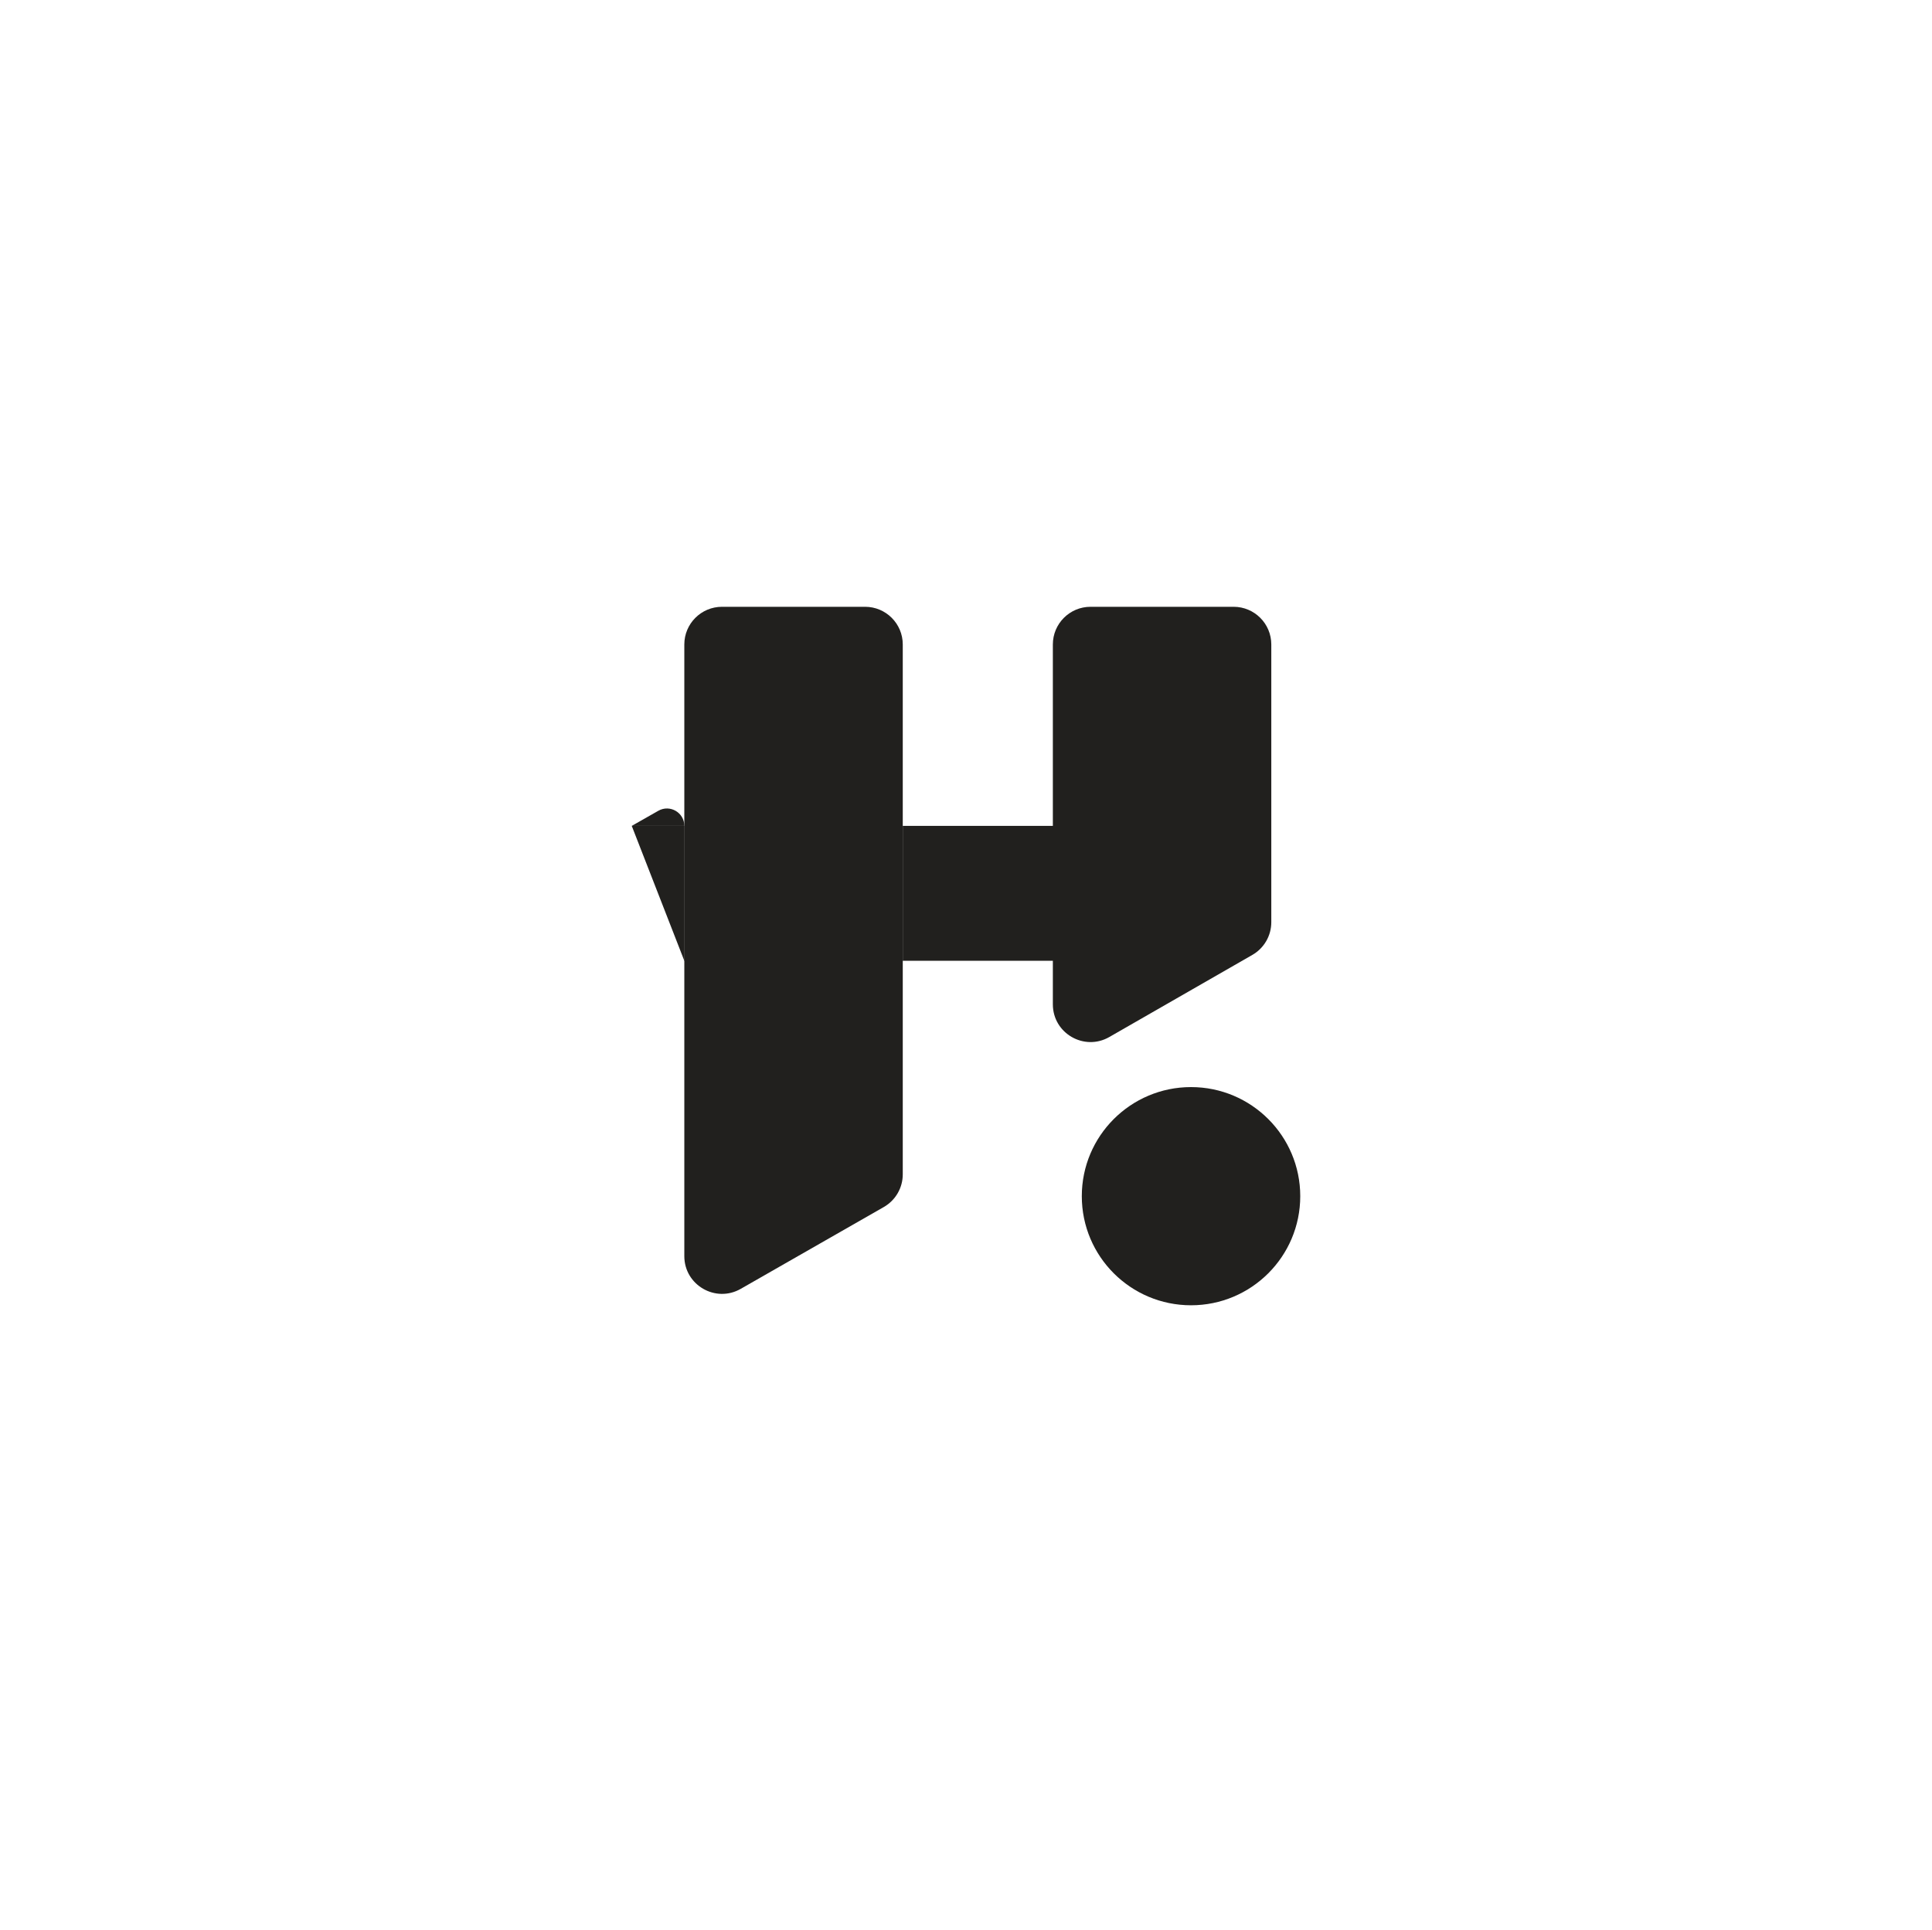
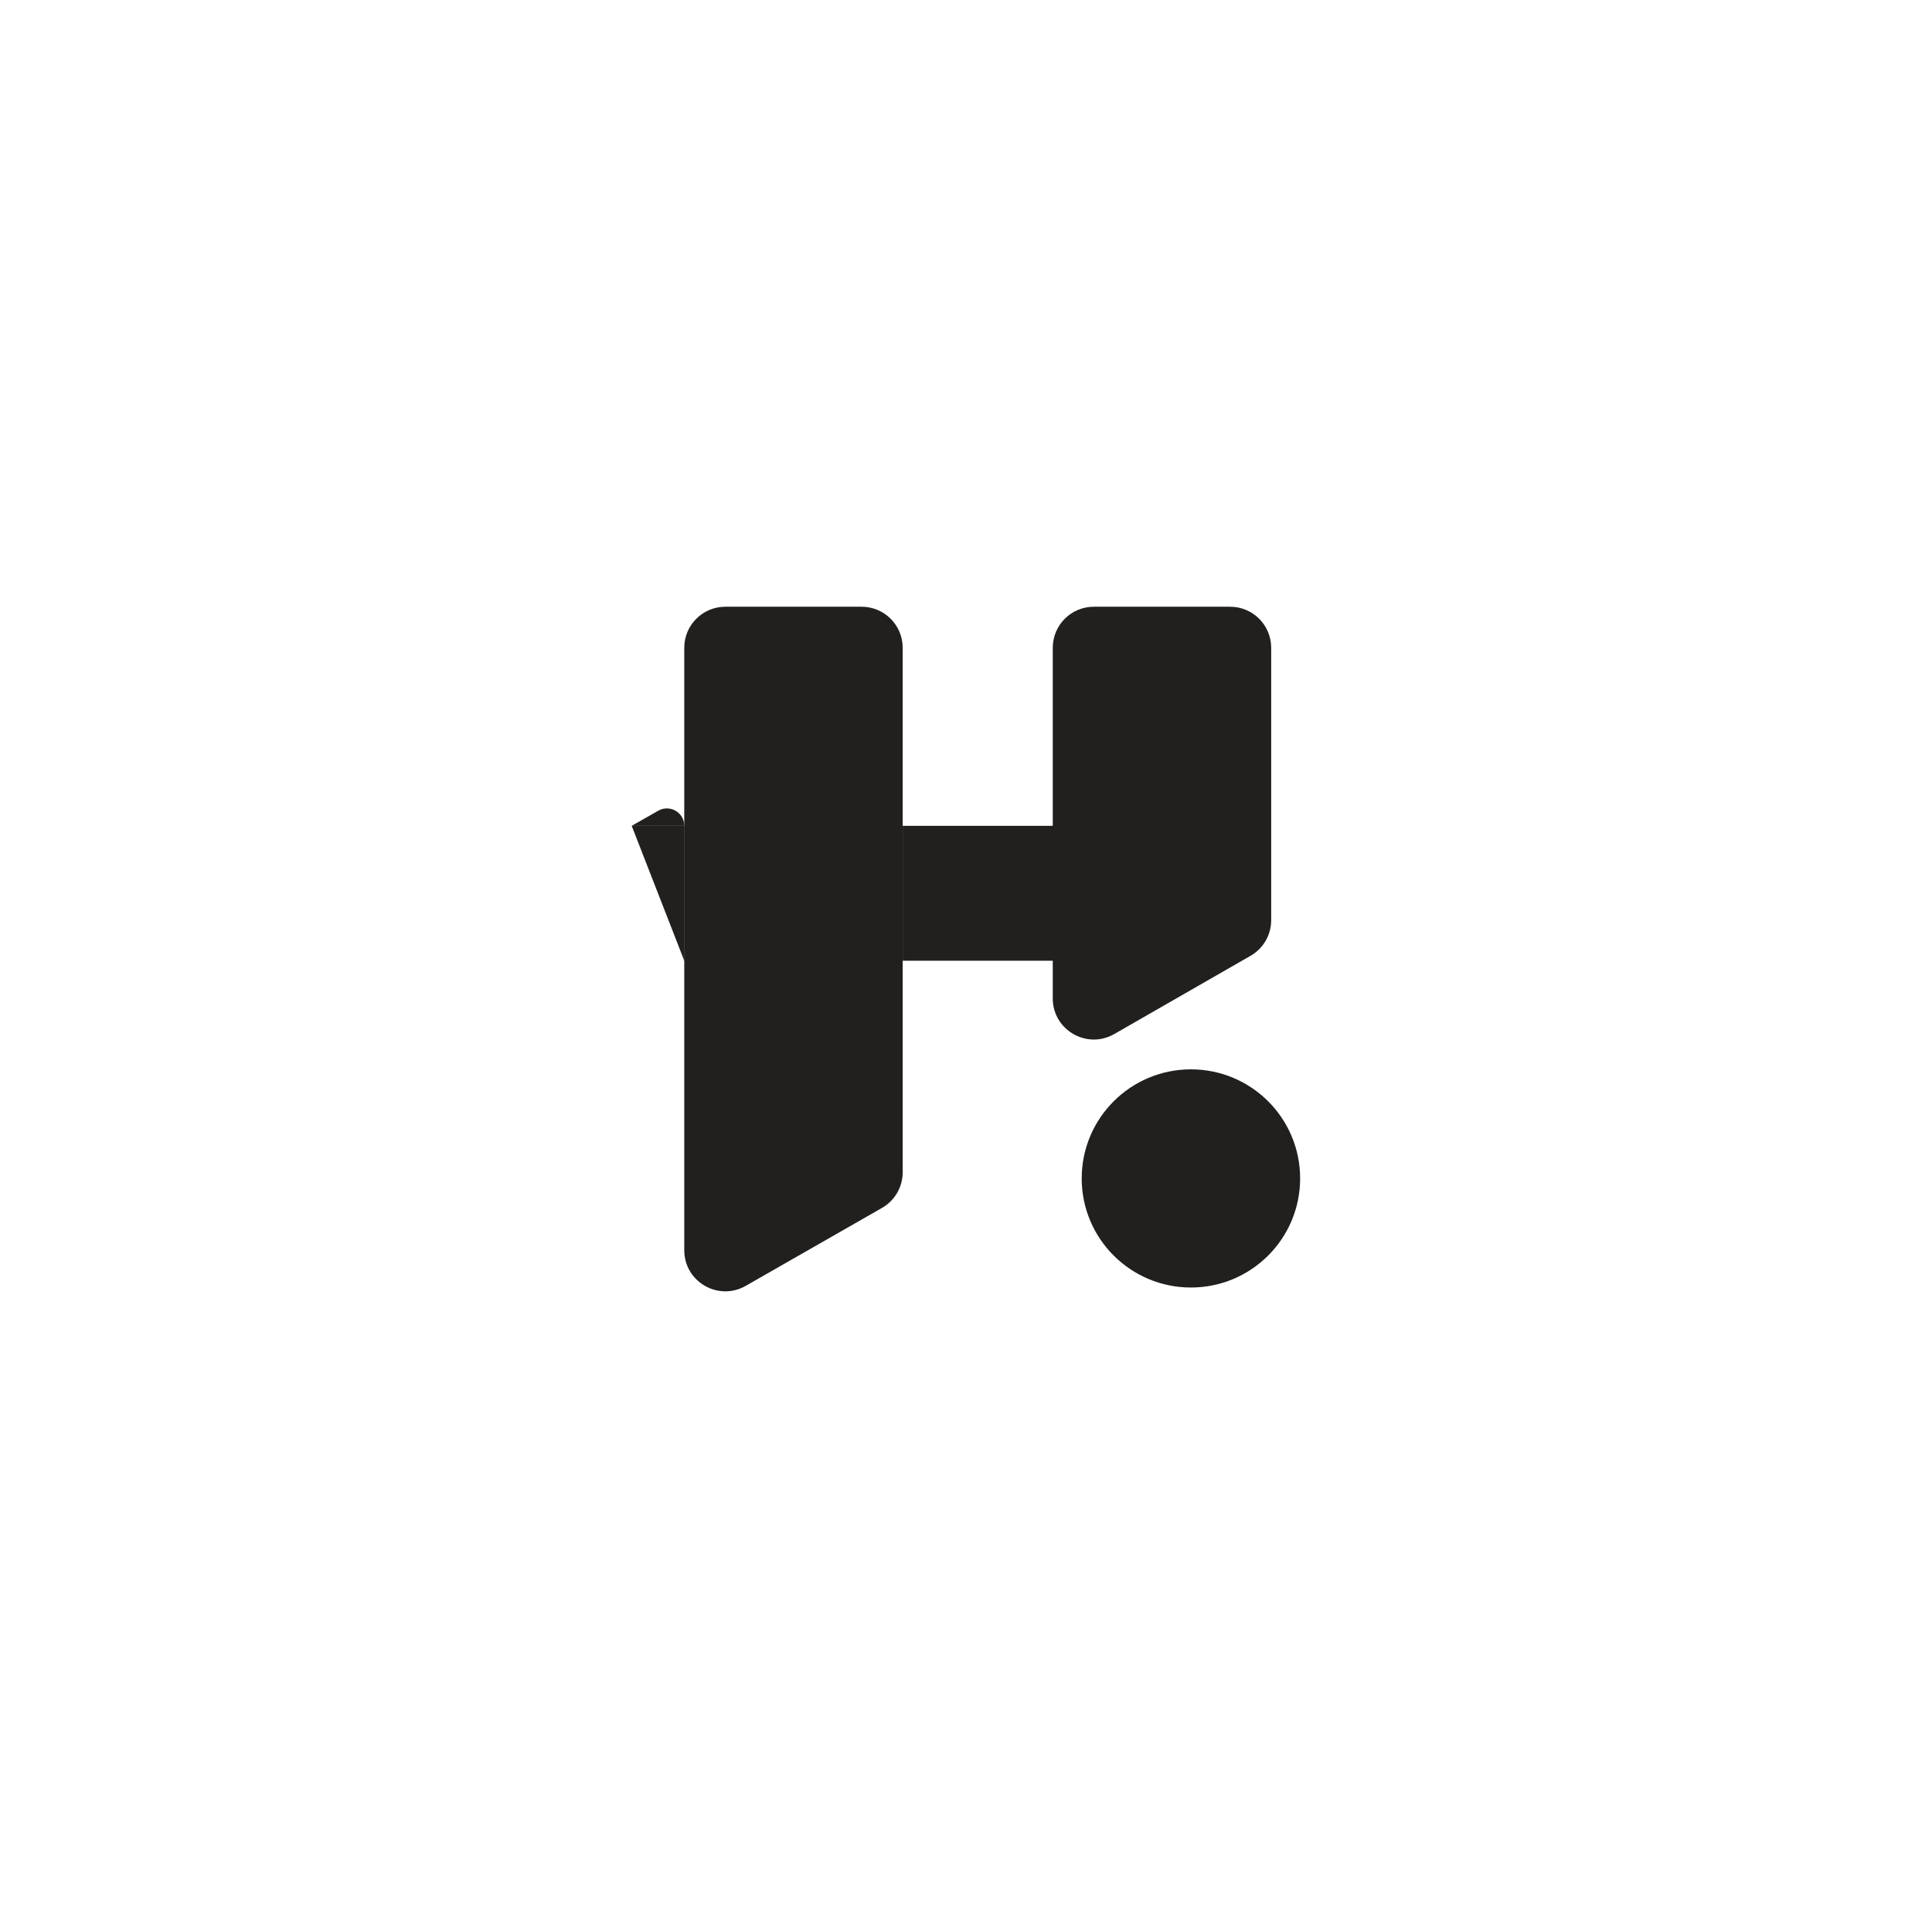
- <svg xmlns="http://www.w3.org/2000/svg" width="1025" height="1024" viewBox="0 0 1025 1024" fill="none">
-   <path d="M689.831 634.769C689.831 666.743 663.887 692.663 631.884 692.663C599.881 692.663 573.937 666.743 573.937 634.769C573.937 602.796 599.881 576.876 631.884 576.876C663.887 576.876 689.831 602.796 689.831 634.769Z" fill="#21201E" />
-   <path d="M363.058 342C363.058 330.954 372.012 322 383.058 322H458.952C469.998 322 478.952 330.954 478.952 342V623.17C478.952 630.343 475.11 636.967 468.883 640.53L392.989 683.947C379.656 691.575 363.058 681.948 363.058 666.588V342Z" fill="#21201E" />
-   <path d="M558.578 342C558.578 330.954 567.532 322 578.578 322H654.472C665.518 322 674.472 330.954 674.472 342V433.703V489.387C674.472 496.549 670.642 503.165 664.43 506.731L588.536 550.306C575.203 557.962 558.578 548.337 558.578 532.962V500.245V342Z" fill="#21201E" />
-   <path d="M363.058 438.268L363.058 509.854H478.952V438.268H363.058Z" fill="#21201E" />
-   <path d="M586.166 509.854C596.067 509.854 604.478 502.61 605.945 492.818L610.679 461.232C612.491 449.141 603.127 438.268 590.9 438.268H478.952V509.854H586.166Z" fill="#21201E" />
-   <path d="M335.166 438.268L363.058 509.854L363.058 438.268H335.166Z" fill="#21201E" />
-   <path d="M363.058 438.268V438.268C363.058 431.194 355.424 426.752 349.275 430.248L335.166 438.268H363.058Z" fill="#21201E" />
+ <svg xmlns="http://www.w3.org/2000/svg" width="1882" height="1880" viewBox="0 0 1882 1880" fill="none">
+   <path d="M1266.49 1148.2C1266.49 1206.9 1218.86 1254.49 1160.1 1254.49C1101.34 1254.49 1053.71 1206.9 1053.71 1148.2C1053.71 1089.49 1101.34 1041.91 1160.1 1041.91C1218.86 1041.91 1266.49 1089.49 1266.49 1148.2Z" fill="#21201E" />
+   <path d="M666.552 631.172C666.552 609.08 684.46 591.172 706.552 591.172H839.326C861.417 591.172 879.326 609.08 879.326 631.172V1142.2C879.326 1156.54 871.642 1169.79 859.189 1176.92L726.415 1252.88C699.748 1268.13 666.552 1248.88 666.552 1218.16V631.172Z" fill="#21201E" />
+   <path d="M1025.51 631.172C1025.51 609.08 1043.42 591.172 1065.51 591.172H1198.29C1220.38 591.172 1238.29 609.08 1238.29 631.172V796.252V896.584C1238.29 910.909 1230.63 924.14 1218.21 931.272L1085.43 1007.51C1058.76 1022.82 1025.51 1003.57 1025.51 972.817V918.418V631.172Z" fill="#21201E" />
+   <path d="M666.552 804.632L666.552 936.06H879.326V804.632H666.552Z" fill="#21201E" />
+   <path d="M1073.34 936.06C1093.14 936.06 1109.96 921.572 1112.9 901.989L1120.6 850.561C1124.23 826.378 1105.5 804.632 1081.05 804.632H879.326V936.06H1073.34Z" fill="#21201E" />
+   <path d="M615.345 804.632L666.552 936.06L666.552 804.632H615.345Z" fill="#21201E" />
+   <path d="M666.552 804.632V804.632C666.552 791.645 652.537 783.491 641.246 789.908L615.345 804.632H666.552Z" fill="#21201E" />
</svg>
